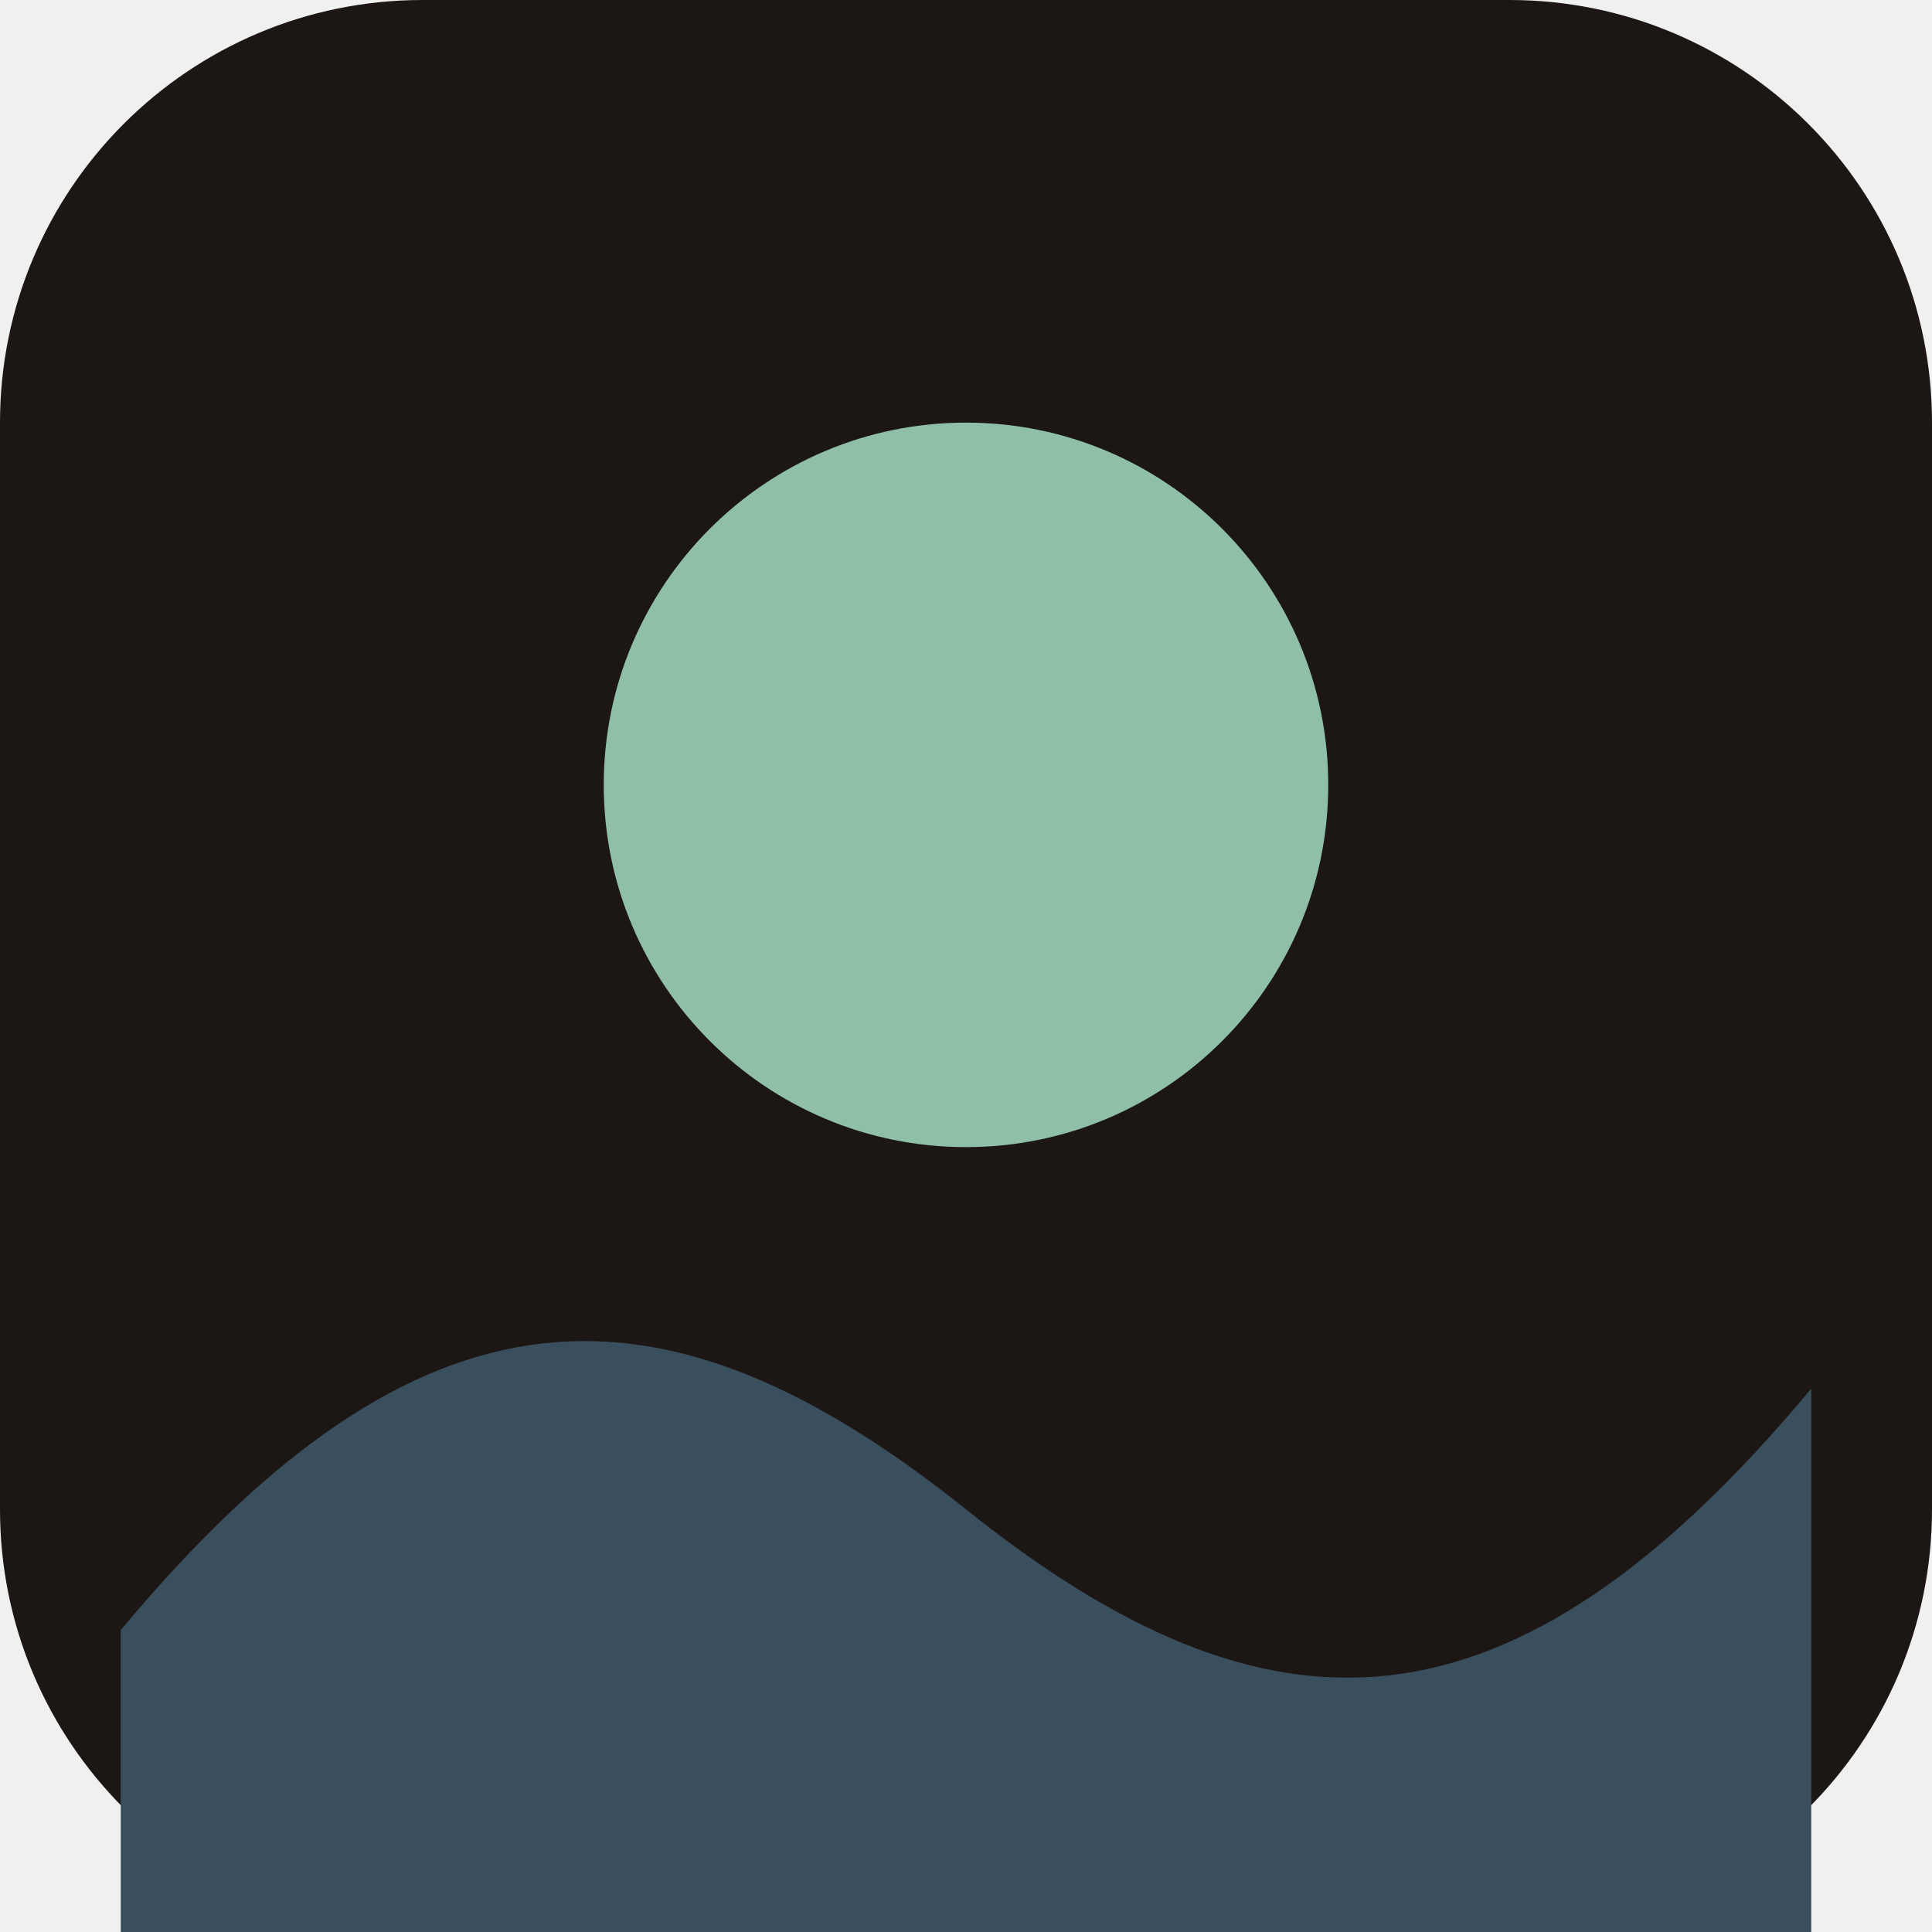
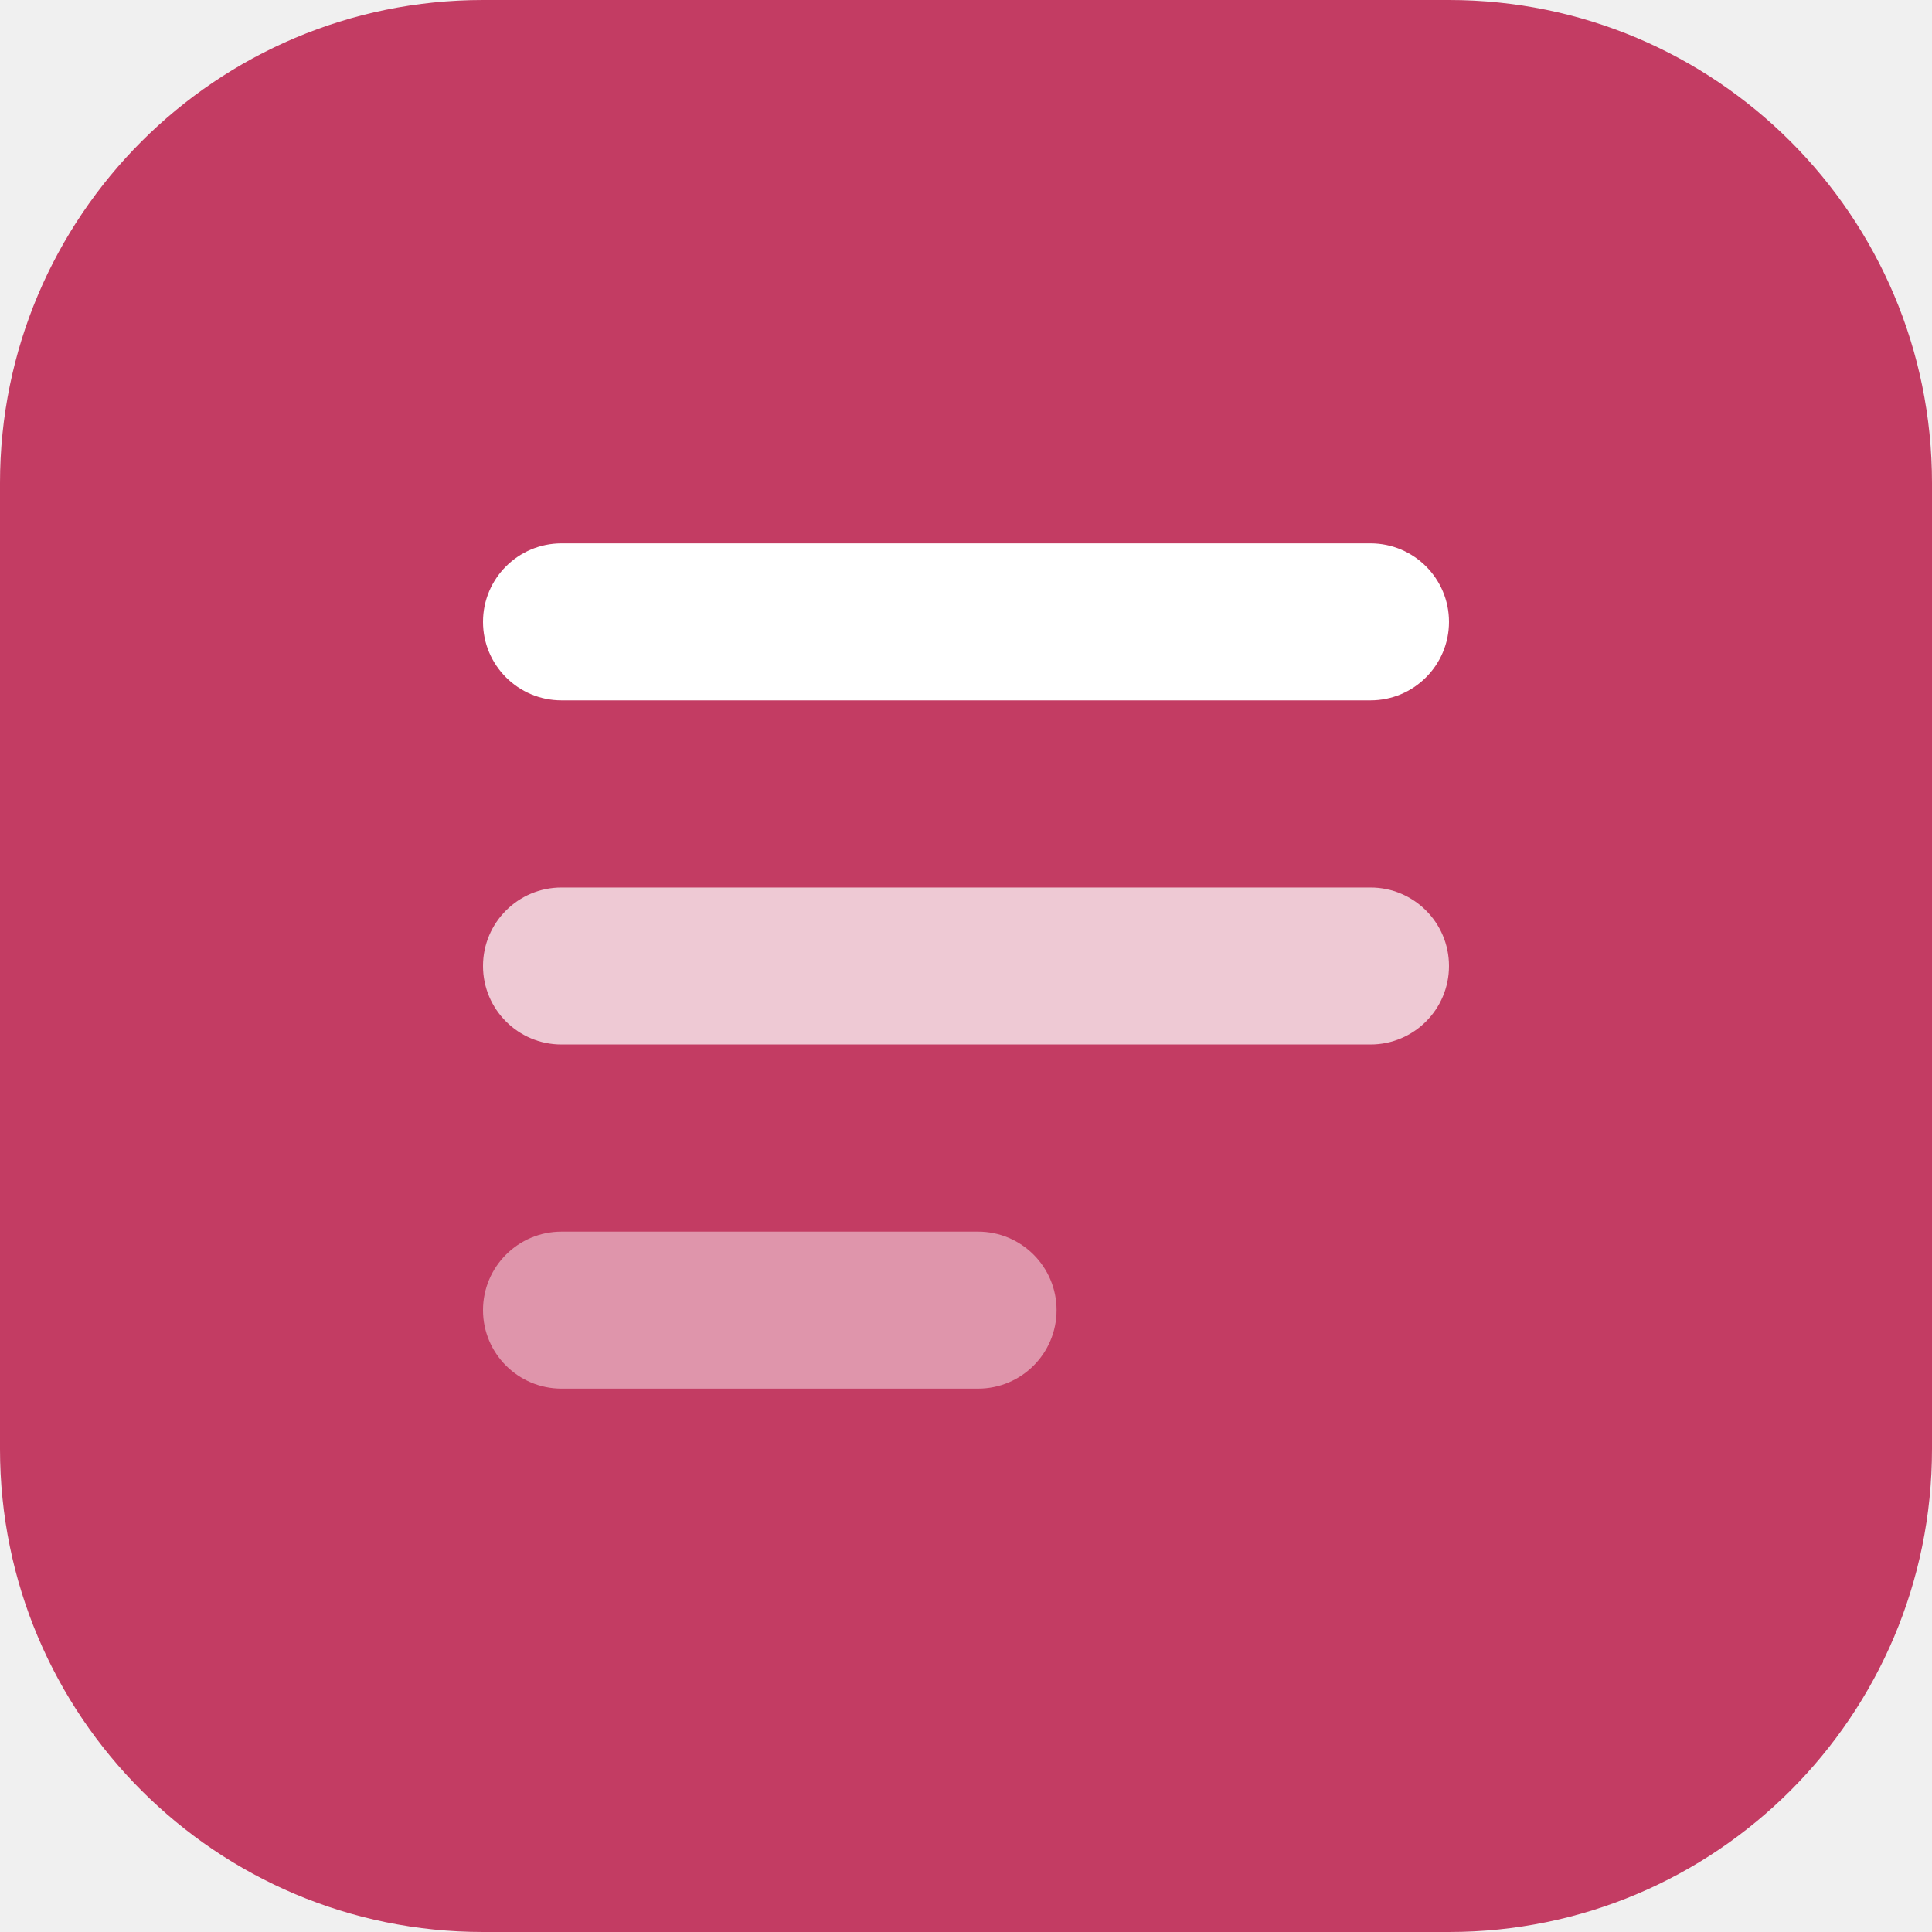
<svg xmlns="http://www.w3.org/2000/svg" viewBox="0 0 32 32">
-   <rect width="32" height="32" rx="7" fill="#1c1714" />
-   <circle cx="16" cy="13" r="6" fill="#8fbfa6" />
-   <path d="M2 27c5-6 9-6 14-2s9 4 14-2v9H2z" fill="#3a4f5e" />
+   <rect width="32" height="32" rx="8" fill="#c33c63" />
+   <rect x="8" y="9" width="16" height="2.6" rx="1.3" fill="#fff" />
+   <rect x="8" y="14.7" width="16" height="2.6" rx="1.3" fill="#fff" opacity=".72" />
+   <rect x="8" y="20.4" width="9.5" height="2.6" rx="1.3" fill="#fff" opacity=".46" />
</svg>
